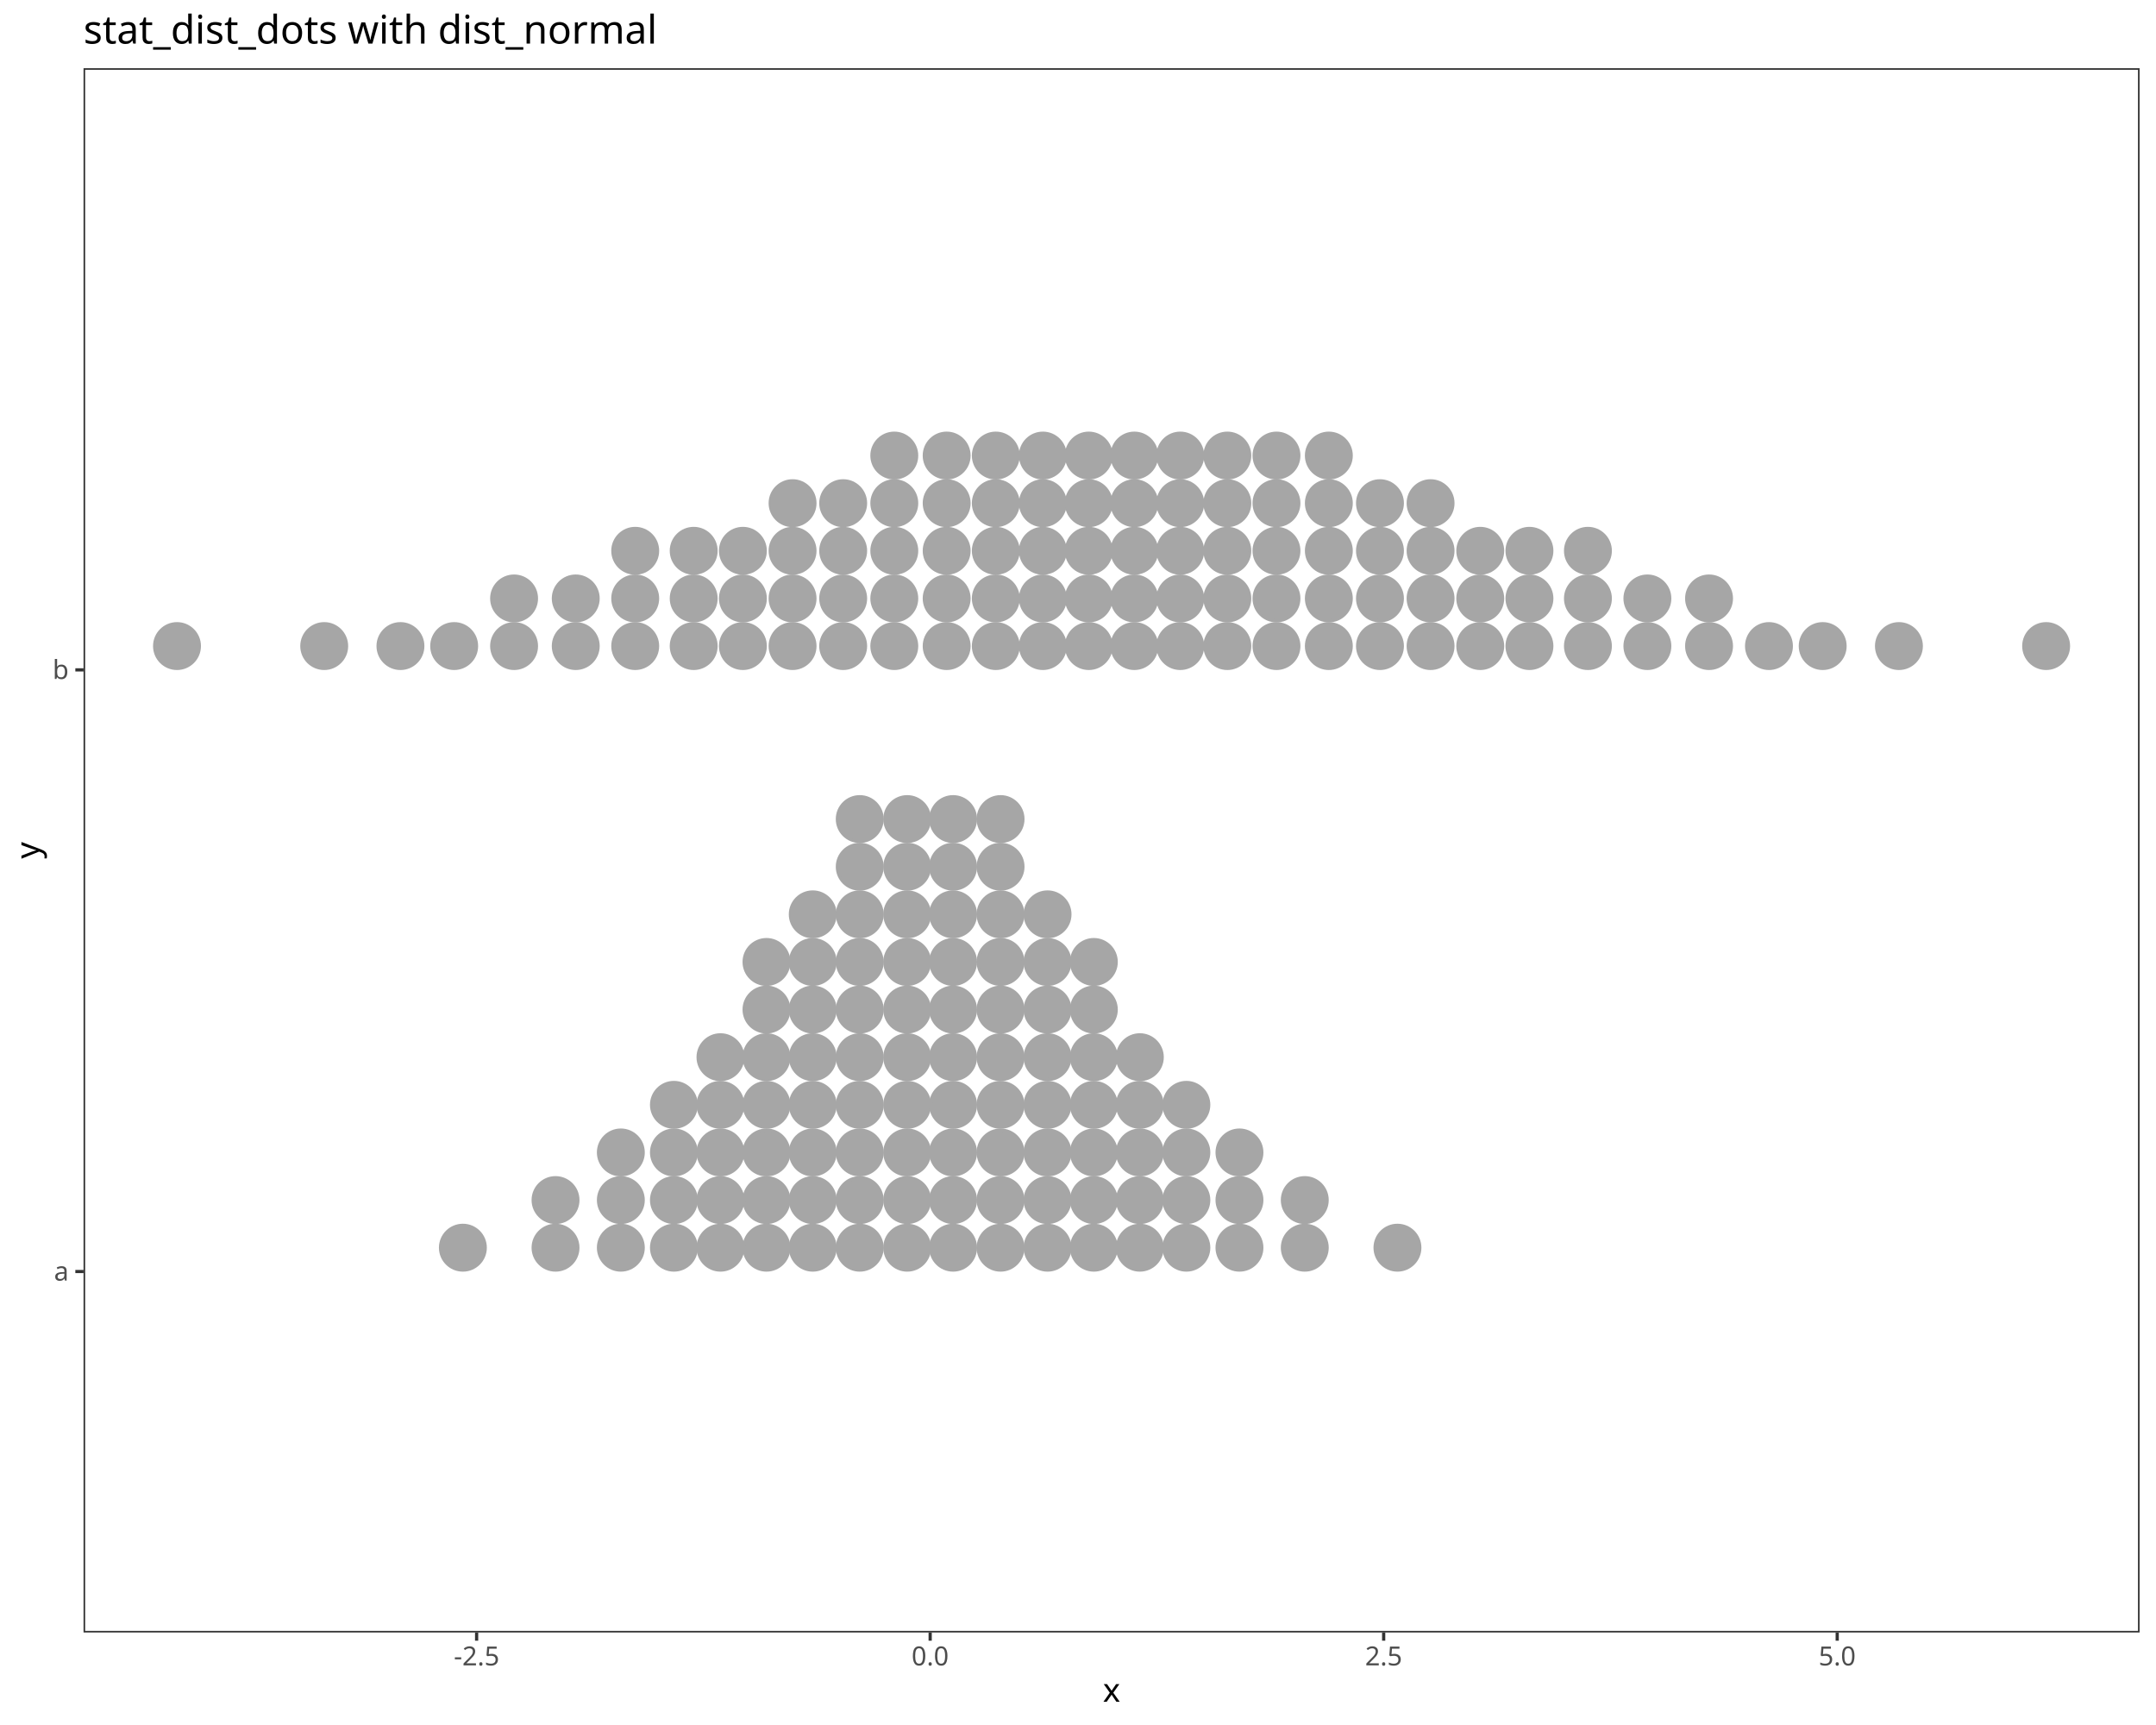
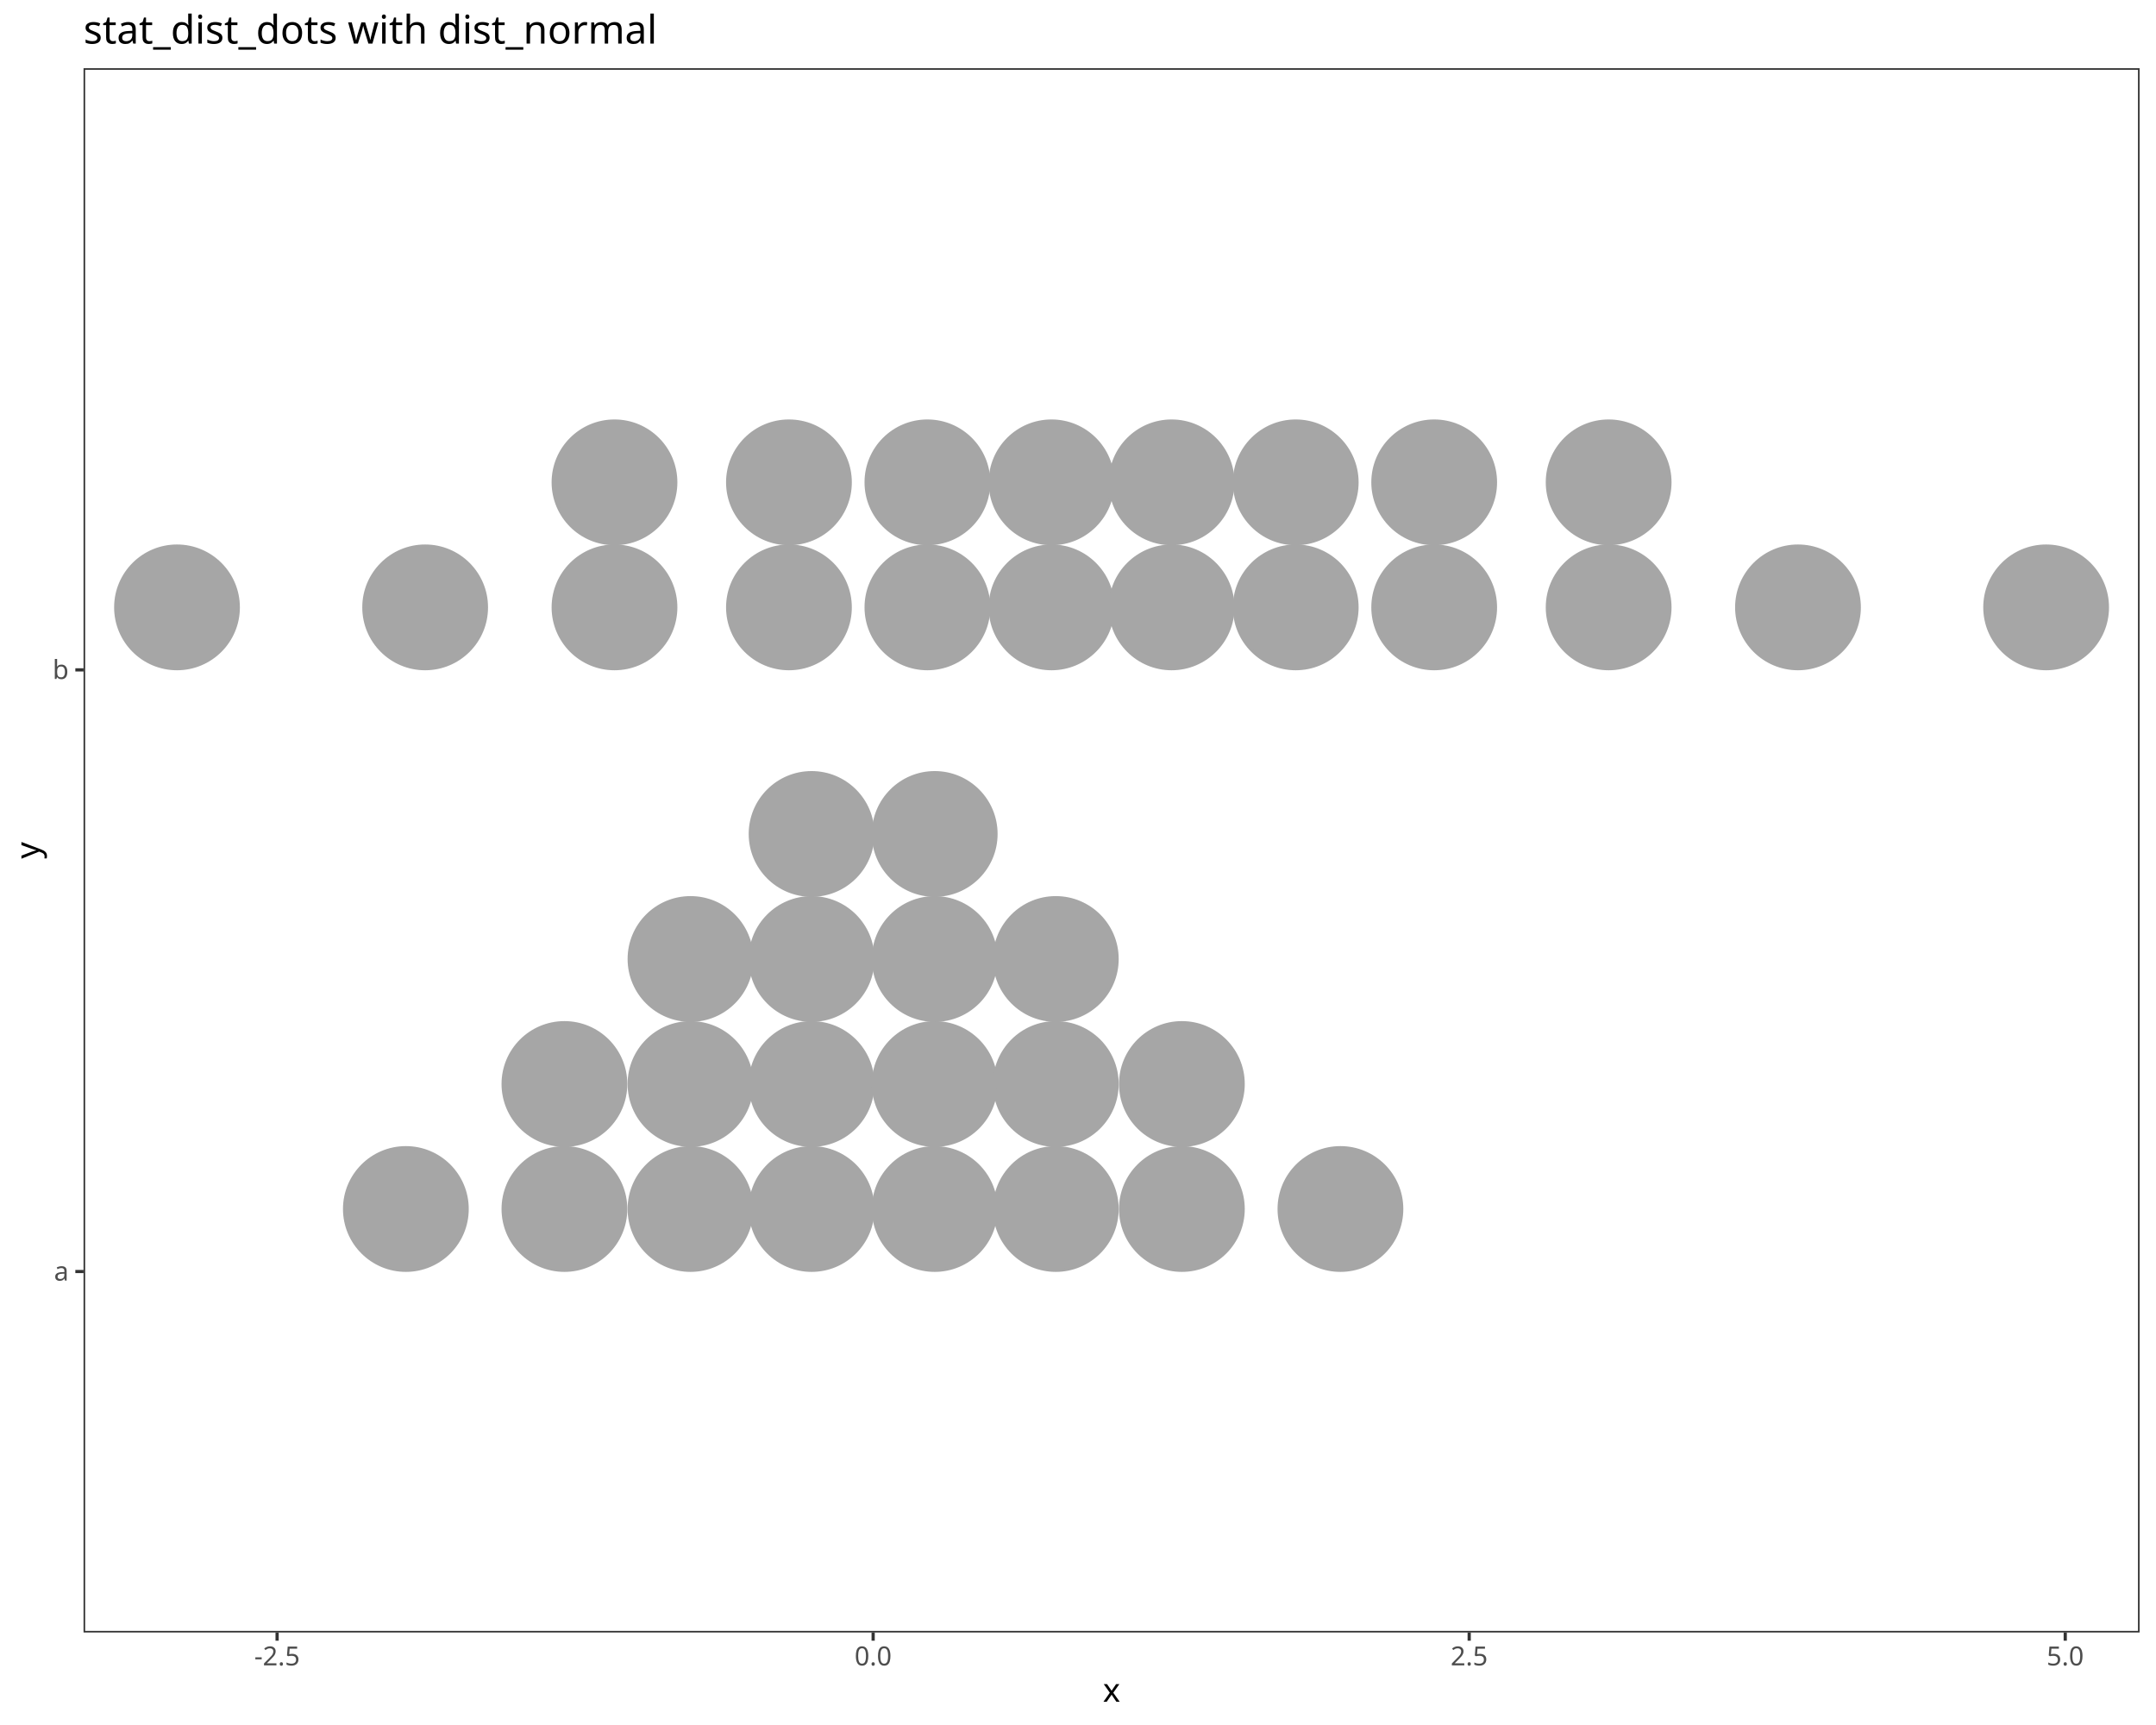
<svg xmlns="http://www.w3.org/2000/svg" class="svglite" data-engine-version="2.0" width="720.00pt" height="576.00pt" viewBox="0 0 720.00 576.00">
  <defs>
    <style type="text/css">
    .svglite line, .svglite polyline, .svglite polygon, .svglite path, .svglite rect, .svglite circle {
      fill: none;
      stroke: #000000;
      stroke-linecap: round;
      stroke-linejoin: round;
      stroke-miterlimit: 10.00;
    }
  </style>
  </defs>
  <rect width="100%" height="100%" style="stroke: none; fill: #FFFFFF;" />
  <defs>
    <clipPath id="cpMC4wMHw3MjAuMDB8MC4wMHw1NzYuMDA=">
      <rect x="0.00" y="0.00" width="720.00" height="576.00" />
    </clipPath>
  </defs>
  <g clip-path="url(#cpMC4wMHw3MjAuMDB8MC4wMHw1NzYuMDA=)">
    <rect x="0.00" y="0.00" width="720.00" height="576.00" style="stroke-width: 1.07; stroke: #FFFFFF; fill: #FFFFFF;" />
  </g>
  <defs>
    <clipPath id="cpMjcuOTB8NzE0LjUyfDIyLjc4fDU0NS4xMQ==">
      <rect x="27.90" y="22.78" width="686.62" height="522.33" />
    </clipPath>
  </defs>
  <g clip-path="url(#cpMjcuOTB8NzE0LjUyfDIyLjc4fDU0NS4xMQ==)">
    <rect x="27.90" y="22.78" width="686.62" height="522.33" style="stroke-width: 1.07; stroke: none; fill: #FFFFFF;" />
-     <circle cx="154.58" cy="416.62" r="7.47" style="stroke-width: 1.06; stroke: #A6A6A6; fill: #A6A6A6;" />
-     <circle cx="185.52" cy="416.62" r="7.47" style="stroke-width: 1.06; stroke: #A6A6A6; fill: #A6A6A6;" />
-     <circle cx="185.52" cy="400.72" r="7.47" style="stroke-width: 1.06; stroke: #A6A6A6; fill: #A6A6A6;" />
-     <circle cx="207.33" cy="416.62" r="7.47" style="stroke-width: 1.06; stroke: #A6A6A6; fill: #A6A6A6;" />
-     <circle cx="207.33" cy="400.72" r="7.47" style="stroke-width: 1.06; stroke: #A6A6A6; fill: #A6A6A6;" />
-     <circle cx="207.33" cy="384.82" r="7.47" style="stroke-width: 1.06; stroke: #A6A6A6; fill: #A6A6A6;" />
-     <circle cx="225.06" cy="416.62" r="7.47" style="stroke-width: 1.06; stroke: #A6A6A6; fill: #A6A6A6;" />
-     <circle cx="225.06" cy="400.72" r="7.47" style="stroke-width: 1.06; stroke: #A6A6A6; fill: #A6A6A6;" />
-     <circle cx="225.06" cy="384.82" r="7.47" style="stroke-width: 1.06; stroke: #A6A6A6; fill: #A6A6A6;" />
-     <circle cx="225.06" cy="368.92" r="7.47" style="stroke-width: 1.06; stroke: #A6A6A6; fill: #A6A6A6;" />
-     <circle cx="240.60" cy="416.62" r="7.47" style="stroke-width: 1.06; stroke: #A6A6A6; fill: #A6A6A6;" />
-     <circle cx="240.60" cy="400.72" r="7.47" style="stroke-width: 1.06; stroke: #A6A6A6; fill: #A6A6A6;" />
-     <circle cx="240.60" cy="384.82" r="7.47" style="stroke-width: 1.06; stroke: #A6A6A6; fill: #A6A6A6;" />
-     <circle cx="240.60" cy="368.92" r="7.47" style="stroke-width: 1.06; stroke: #A6A6A6; fill: #A6A6A6;" />
-     <circle cx="240.60" cy="353.01" r="7.47" style="stroke-width: 1.06; stroke: #A6A6A6; fill: #A6A6A6;" />
-     <circle cx="255.97" cy="416.62" r="7.47" style="stroke-width: 1.06; stroke: #A6A6A6; fill: #A6A6A6;" />
-     <circle cx="255.97" cy="400.72" r="7.47" style="stroke-width: 1.06; stroke: #A6A6A6; fill: #A6A6A6;" />
-     <circle cx="255.97" cy="384.82" r="7.47" style="stroke-width: 1.06; stroke: #A6A6A6; fill: #A6A6A6;" />
-     <circle cx="255.97" cy="368.92" r="7.47" style="stroke-width: 1.06; stroke: #A6A6A6; fill: #A6A6A6;" />
-     <circle cx="255.97" cy="353.01" r="7.47" style="stroke-width: 1.06; stroke: #A6A6A6; fill: #A6A6A6;" />
-     <circle cx="255.97" cy="337.11" r="7.47" style="stroke-width: 1.06; stroke: #A6A6A6; fill: #A6A6A6;" />
-     <circle cx="255.97" cy="321.21" r="7.47" style="stroke-width: 1.06; stroke: #A6A6A6; fill: #A6A6A6;" />
-     <circle cx="271.42" cy="416.62" r="7.47" style="stroke-width: 1.06; stroke: #A6A6A6; fill: #A6A6A6;" />
-     <circle cx="271.42" cy="400.72" r="7.47" style="stroke-width: 1.06; stroke: #A6A6A6; fill: #A6A6A6;" />
-     <circle cx="271.42" cy="384.82" r="7.47" style="stroke-width: 1.06; stroke: #A6A6A6; fill: #A6A6A6;" />
-     <circle cx="271.42" cy="368.92" r="7.47" style="stroke-width: 1.06; stroke: #A6A6A6; fill: #A6A6A6;" />
-     <circle cx="271.42" cy="353.01" r="7.47" style="stroke-width: 1.06; stroke: #A6A6A6; fill: #A6A6A6;" />
-     <circle cx="271.42" cy="337.11" r="7.47" style="stroke-width: 1.06; stroke: #A6A6A6; fill: #A6A6A6;" />
-     <circle cx="271.42" cy="321.21" r="7.47" style="stroke-width: 1.06; stroke: #A6A6A6; fill: #A6A6A6;" />
-     <circle cx="271.42" cy="305.31" r="7.47" style="stroke-width: 1.06; stroke: #A6A6A6; fill: #A6A6A6;" />
-     <circle cx="287.11" cy="416.62" r="7.47" style="stroke-width: 1.06; stroke: #A6A6A6; fill: #A6A6A6;" />
-     <circle cx="287.11" cy="400.72" r="7.47" style="stroke-width: 1.06; stroke: #A6A6A6; fill: #A6A6A6;" />
-     <circle cx="287.11" cy="384.82" r="7.47" style="stroke-width: 1.06; stroke: #A6A6A6; fill: #A6A6A6;" />
-     <circle cx="287.11" cy="368.92" r="7.47" style="stroke-width: 1.06; stroke: #A6A6A6; fill: #A6A6A6;" />
-     <circle cx="287.11" cy="353.01" r="7.47" style="stroke-width: 1.06; stroke: #A6A6A6; fill: #A6A6A6;" />
-     <circle cx="287.11" cy="337.11" r="7.47" style="stroke-width: 1.06; stroke: #A6A6A6; fill: #A6A6A6;" />
-     <circle cx="287.11" cy="321.21" r="7.47" style="stroke-width: 1.06; stroke: #A6A6A6; fill: #A6A6A6;" />
-     <circle cx="287.11" cy="305.31" r="7.47" style="stroke-width: 1.06; stroke: #A6A6A6; fill: #A6A6A6;" />
-     <circle cx="287.11" cy="289.41" r="7.47" style="stroke-width: 1.06; stroke: #A6A6A6; fill: #A6A6A6;" />
-     <circle cx="287.11" cy="273.50" r="7.47" style="stroke-width: 1.06; stroke: #A6A6A6; fill: #A6A6A6;" />
-     <circle cx="302.96" cy="416.62" r="7.47" style="stroke-width: 1.06; stroke: #A6A6A6; fill: #A6A6A6;" />
-     <circle cx="302.96" cy="400.72" r="7.47" style="stroke-width: 1.06; stroke: #A6A6A6; fill: #A6A6A6;" />
-     <circle cx="302.96" cy="384.82" r="7.47" style="stroke-width: 1.06; stroke: #A6A6A6; fill: #A6A6A6;" />
-     <circle cx="302.96" cy="368.92" r="7.47" style="stroke-width: 1.06; stroke: #A6A6A6; fill: #A6A6A6;" />
-     <circle cx="302.96" cy="353.01" r="7.47" style="stroke-width: 1.06; stroke: #A6A6A6; fill: #A6A6A6;" />
-     <circle cx="302.96" cy="337.11" r="7.47" style="stroke-width: 1.06; stroke: #A6A6A6; fill: #A6A6A6;" />
-     <circle cx="302.96" cy="321.21" r="7.47" style="stroke-width: 1.06; stroke: #A6A6A6; fill: #A6A6A6;" />
-     <circle cx="302.96" cy="305.31" r="7.47" style="stroke-width: 1.06; stroke: #A6A6A6; fill: #A6A6A6;" />
-     <circle cx="302.96" cy="289.41" r="7.47" style="stroke-width: 1.06; stroke: #A6A6A6; fill: #A6A6A6;" />
-     <circle cx="302.96" cy="273.50" r="7.47" style="stroke-width: 1.06; stroke: #A6A6A6; fill: #A6A6A6;" />
-     <circle cx="318.29" cy="416.62" r="7.47" style="stroke-width: 1.06; stroke: #A6A6A6; fill: #A6A6A6;" />
-     <circle cx="318.29" cy="400.72" r="7.47" style="stroke-width: 1.06; stroke: #A6A6A6; fill: #A6A6A6;" />
-     <circle cx="318.29" cy="384.82" r="7.47" style="stroke-width: 1.06; stroke: #A6A6A6; fill: #A6A6A6;" />
-     <circle cx="318.29" cy="368.92" r="7.47" style="stroke-width: 1.06; stroke: #A6A6A6; fill: #A6A6A6;" />
-     <circle cx="318.29" cy="353.01" r="7.47" style="stroke-width: 1.06; stroke: #A6A6A6; fill: #A6A6A6;" />
-     <circle cx="318.29" cy="337.11" r="7.47" style="stroke-width: 1.06; stroke: #A6A6A6; fill: #A6A6A6;" />
-     <circle cx="318.29" cy="321.21" r="7.47" style="stroke-width: 1.06; stroke: #A6A6A6; fill: #A6A6A6;" />
-     <circle cx="318.29" cy="305.31" r="7.47" style="stroke-width: 1.06; stroke: #A6A6A6; fill: #A6A6A6;" />
-     <circle cx="318.29" cy="289.41" r="7.47" style="stroke-width: 1.06; stroke: #A6A6A6; fill: #A6A6A6;" />
-     <circle cx="318.29" cy="273.50" r="7.47" style="stroke-width: 1.06; stroke: #A6A6A6; fill: #A6A6A6;" />
-     <circle cx="334.14" cy="416.62" r="7.47" style="stroke-width: 1.06; stroke: #A6A6A6; fill: #A6A6A6;" />
-     <circle cx="334.14" cy="400.72" r="7.47" style="stroke-width: 1.06; stroke: #A6A6A6; fill: #A6A6A6;" />
-     <circle cx="334.14" cy="384.82" r="7.47" style="stroke-width: 1.06; stroke: #A6A6A6; fill: #A6A6A6;" />
-     <circle cx="334.14" cy="368.92" r="7.47" style="stroke-width: 1.06; stroke: #A6A6A6; fill: #A6A6A6;" />
-     <circle cx="334.14" cy="353.01" r="7.47" style="stroke-width: 1.06; stroke: #A6A6A6; fill: #A6A6A6;" />
-     <circle cx="334.14" cy="337.11" r="7.47" style="stroke-width: 1.06; stroke: #A6A6A6; fill: #A6A6A6;" />
-     <circle cx="334.14" cy="321.21" r="7.47" style="stroke-width: 1.06; stroke: #A6A6A6; fill: #A6A6A6;" />
-     <circle cx="334.14" cy="305.31" r="7.47" style="stroke-width: 1.06; stroke: #A6A6A6; fill: #A6A6A6;" />
-     <circle cx="334.14" cy="289.41" r="7.47" style="stroke-width: 1.06; stroke: #A6A6A6; fill: #A6A6A6;" />
-     <circle cx="334.14" cy="273.50" r="7.47" style="stroke-width: 1.06; stroke: #A6A6A6; fill: #A6A6A6;" />
-     <circle cx="349.83" cy="416.62" r="7.47" style="stroke-width: 1.06; stroke: #A6A6A6; fill: #A6A6A6;" />
-     <circle cx="349.83" cy="400.72" r="7.47" style="stroke-width: 1.06; stroke: #A6A6A6; fill: #A6A6A6;" />
-     <circle cx="349.83" cy="384.82" r="7.47" style="stroke-width: 1.06; stroke: #A6A6A6; fill: #A6A6A6;" />
-     <circle cx="349.83" cy="368.92" r="7.47" style="stroke-width: 1.06; stroke: #A6A6A6; fill: #A6A6A6;" />
-     <circle cx="349.83" cy="353.01" r="7.47" style="stroke-width: 1.06; stroke: #A6A6A6; fill: #A6A6A6;" />
-     <circle cx="349.83" cy="337.11" r="7.47" style="stroke-width: 1.06; stroke: #A6A6A6; fill: #A6A6A6;" />
-     <circle cx="349.83" cy="321.21" r="7.47" style="stroke-width: 1.06; stroke: #A6A6A6; fill: #A6A6A6;" />
-     <circle cx="349.83" cy="305.31" r="7.47" style="stroke-width: 1.06; stroke: #A6A6A6; fill: #A6A6A6;" />
-     <circle cx="365.29" cy="416.62" r="7.47" style="stroke-width: 1.06; stroke: #A6A6A6; fill: #A6A6A6;" />
-     <circle cx="365.29" cy="400.72" r="7.47" style="stroke-width: 1.06; stroke: #A6A6A6; fill: #A6A6A6;" />
-     <circle cx="365.29" cy="384.82" r="7.47" style="stroke-width: 1.06; stroke: #A6A6A6; fill: #A6A6A6;" />
-     <circle cx="365.29" cy="368.92" r="7.47" style="stroke-width: 1.06; stroke: #A6A6A6; fill: #A6A6A6;" />
-     <circle cx="365.29" cy="353.01" r="7.47" style="stroke-width: 1.06; stroke: #A6A6A6; fill: #A6A6A6;" />
-     <circle cx="365.29" cy="337.11" r="7.47" style="stroke-width: 1.06; stroke: #A6A6A6; fill: #A6A6A6;" />
-     <circle cx="365.29" cy="321.21" r="7.47" style="stroke-width: 1.06; stroke: #A6A6A6; fill: #A6A6A6;" />
-     <circle cx="380.65" cy="416.62" r="7.47" style="stroke-width: 1.06; stroke: #A6A6A6; fill: #A6A6A6;" />
-     <circle cx="380.65" cy="400.72" r="7.47" style="stroke-width: 1.06; stroke: #A6A6A6; fill: #A6A6A6;" />
-     <circle cx="380.65" cy="384.82" r="7.47" style="stroke-width: 1.06; stroke: #A6A6A6; fill: #A6A6A6;" />
-     <circle cx="380.65" cy="368.92" r="7.47" style="stroke-width: 1.06; stroke: #A6A6A6; fill: #A6A6A6;" />
-     <circle cx="380.65" cy="353.01" r="7.47" style="stroke-width: 1.06; stroke: #A6A6A6; fill: #A6A6A6;" />
-     <circle cx="396.19" cy="416.62" r="7.47" style="stroke-width: 1.06; stroke: #A6A6A6; fill: #A6A6A6;" />
-     <circle cx="396.19" cy="400.72" r="7.47" style="stroke-width: 1.06; stroke: #A6A6A6; fill: #A6A6A6;" />
-     <circle cx="396.19" cy="384.82" r="7.47" style="stroke-width: 1.06; stroke: #A6A6A6; fill: #A6A6A6;" />
-     <circle cx="396.19" cy="368.92" r="7.47" style="stroke-width: 1.06; stroke: #A6A6A6; fill: #A6A6A6;" />
-     <circle cx="413.92" cy="416.62" r="7.47" style="stroke-width: 1.06; stroke: #A6A6A6; fill: #A6A6A6;" />
-     <circle cx="413.92" cy="400.72" r="7.47" style="stroke-width: 1.06; stroke: #A6A6A6; fill: #A6A6A6;" />
-     <circle cx="413.92" cy="384.82" r="7.47" style="stroke-width: 1.06; stroke: #A6A6A6; fill: #A6A6A6;" />
-     <circle cx="435.73" cy="416.62" r="7.47" style="stroke-width: 1.06; stroke: #A6A6A6; fill: #A6A6A6;" />
-     <circle cx="435.73" cy="400.72" r="7.47" style="stroke-width: 1.06; stroke: #A6A6A6; fill: #A6A6A6;" />
-     <circle cx="466.68" cy="416.62" r="7.47" style="stroke-width: 1.06; stroke: #A6A6A6; fill: #A6A6A6;" />
-     <circle cx="59.11" cy="215.73" r="7.47" style="stroke-width: 1.06; stroke: #A6A6A6; fill: #A6A6A6;" />
-     <circle cx="108.27" cy="215.73" r="7.47" style="stroke-width: 1.06; stroke: #A6A6A6; fill: #A6A6A6;" />
-     <circle cx="133.73" cy="215.73" r="7.47" style="stroke-width: 1.06; stroke: #A6A6A6; fill: #A6A6A6;" />
-     <circle cx="151.67" cy="215.73" r="7.47" style="stroke-width: 1.06; stroke: #A6A6A6; fill: #A6A6A6;" />
-     <circle cx="171.68" cy="215.73" r="7.47" style="stroke-width: 1.06; stroke: #A6A6A6; fill: #A6A6A6;" />
-     <circle cx="171.68" cy="199.83" r="7.47" style="stroke-width: 1.06; stroke: #A6A6A6; fill: #A6A6A6;" />
-     <circle cx="192.27" cy="215.73" r="7.47" style="stroke-width: 1.06; stroke: #A6A6A6; fill: #A6A6A6;" />
-     <circle cx="192.27" cy="199.83" r="7.47" style="stroke-width: 1.06; stroke: #A6A6A6; fill: #A6A6A6;" />
-     <circle cx="212.13" cy="215.73" r="7.47" style="stroke-width: 1.06; stroke: #A6A6A6; fill: #A6A6A6;" />
-     <circle cx="212.13" cy="199.83" r="7.47" style="stroke-width: 1.06; stroke: #A6A6A6; fill: #A6A6A6;" />
-     <circle cx="212.13" cy="183.92" r="7.47" style="stroke-width: 1.06; stroke: #A6A6A6; fill: #A6A6A6;" />
-     <circle cx="231.66" cy="215.73" r="7.47" style="stroke-width: 1.06; stroke: #A6A6A6; fill: #A6A6A6;" />
-     <circle cx="231.66" cy="199.83" r="7.47" style="stroke-width: 1.06; stroke: #A6A6A6; fill: #A6A6A6;" />
-     <circle cx="231.66" cy="183.92" r="7.47" style="stroke-width: 1.06; stroke: #A6A6A6; fill: #A6A6A6;" />
-     <circle cx="248.09" cy="215.73" r="7.47" style="stroke-width: 1.06; stroke: #A6A6A6; fill: #A6A6A6;" />
-     <circle cx="248.09" cy="199.83" r="7.47" style="stroke-width: 1.06; stroke: #A6A6A6; fill: #A6A6A6;" />
-     <circle cx="248.09" cy="183.92" r="7.47" style="stroke-width: 1.06; stroke: #A6A6A6; fill: #A6A6A6;" />
-     <circle cx="264.68" cy="215.73" r="7.47" style="stroke-width: 1.06; stroke: #A6A6A6; fill: #A6A6A6;" />
-     <circle cx="264.68" cy="199.83" r="7.47" style="stroke-width: 1.06; stroke: #A6A6A6; fill: #A6A6A6;" />
-     <circle cx="264.68" cy="183.92" r="7.47" style="stroke-width: 1.06; stroke: #A6A6A6; fill: #A6A6A6;" />
-     <circle cx="264.68" cy="168.02" r="7.47" style="stroke-width: 1.06; stroke: #A6A6A6; fill: #A6A6A6;" />
-     <circle cx="281.58" cy="215.73" r="7.47" style="stroke-width: 1.06; stroke: #A6A6A6; fill: #A6A6A6;" />
-     <circle cx="281.58" cy="199.83" r="7.47" style="stroke-width: 1.06; stroke: #A6A6A6; fill: #A6A6A6;" />
-     <circle cx="281.58" cy="183.92" r="7.47" style="stroke-width: 1.06; stroke: #A6A6A6; fill: #A6A6A6;" />
-     <circle cx="281.58" cy="168.02" r="7.47" style="stroke-width: 1.06; stroke: #A6A6A6; fill: #A6A6A6;" />
-     <circle cx="298.65" cy="215.73" r="7.47" style="stroke-width: 1.06; stroke: #A6A6A6; fill: #A6A6A6;" />
-     <circle cx="298.65" cy="199.83" r="7.47" style="stroke-width: 1.06; stroke: #A6A6A6; fill: #A6A6A6;" />
-     <circle cx="298.65" cy="183.92" r="7.47" style="stroke-width: 1.06; stroke: #A6A6A6; fill: #A6A6A6;" />
-     <circle cx="298.65" cy="168.02" r="7.47" style="stroke-width: 1.06; stroke: #A6A6A6; fill: #A6A6A6;" />
-     <circle cx="298.65" cy="152.12" r="7.47" style="stroke-width: 1.06; stroke: #A6A6A6; fill: #A6A6A6;" />
-     <circle cx="316.14" cy="215.73" r="7.47" style="stroke-width: 1.06; stroke: #A6A6A6; fill: #A6A6A6;" />
-     <circle cx="316.14" cy="199.83" r="7.47" style="stroke-width: 1.06; stroke: #A6A6A6; fill: #A6A6A6;" />
-     <circle cx="316.14" cy="183.92" r="7.47" style="stroke-width: 1.06; stroke: #A6A6A6; fill: #A6A6A6;" />
-     <circle cx="316.14" cy="168.02" r="7.47" style="stroke-width: 1.06; stroke: #A6A6A6; fill: #A6A6A6;" />
-     <circle cx="316.14" cy="152.12" r="7.47" style="stroke-width: 1.06; stroke: #A6A6A6; fill: #A6A6A6;" />
-     <circle cx="332.55" cy="215.73" r="7.47" style="stroke-width: 1.06; stroke: #A6A6A6; fill: #A6A6A6;" />
-     <circle cx="332.55" cy="199.83" r="7.47" style="stroke-width: 1.06; stroke: #A6A6A6; fill: #A6A6A6;" />
-     <circle cx="332.55" cy="183.92" r="7.47" style="stroke-width: 1.06; stroke: #A6A6A6; fill: #A6A6A6;" />
-     <circle cx="332.55" cy="168.02" r="7.47" style="stroke-width: 1.06; stroke: #A6A6A6; fill: #A6A6A6;" />
-     <circle cx="332.55" cy="152.12" r="7.47" style="stroke-width: 1.06; stroke: #A6A6A6; fill: #A6A6A6;" />
-     <circle cx="348.27" cy="215.73" r="7.47" style="stroke-width: 1.06; stroke: #A6A6A6; fill: #A6A6A6;" />
-     <circle cx="348.27" cy="199.83" r="7.47" style="stroke-width: 1.06; stroke: #A6A6A6; fill: #A6A6A6;" />
-     <circle cx="348.27" cy="183.92" r="7.47" style="stroke-width: 1.06; stroke: #A6A6A6; fill: #A6A6A6;" />
-     <circle cx="348.27" cy="168.02" r="7.47" style="stroke-width: 1.06; stroke: #A6A6A6; fill: #A6A6A6;" />
-     <circle cx="348.27" cy="152.12" r="7.47" style="stroke-width: 1.06; stroke: #A6A6A6; fill: #A6A6A6;" />
-     <circle cx="363.60" cy="215.73" r="7.47" style="stroke-width: 1.06; stroke: #A6A6A6; fill: #A6A6A6;" />
-     <circle cx="363.60" cy="199.83" r="7.47" style="stroke-width: 1.06; stroke: #A6A6A6; fill: #A6A6A6;" />
-     <circle cx="363.60" cy="183.92" r="7.47" style="stroke-width: 1.06; stroke: #A6A6A6; fill: #A6A6A6;" />
-     <circle cx="363.60" cy="168.02" r="7.47" style="stroke-width: 1.06; stroke: #A6A6A6; fill: #A6A6A6;" />
-     <circle cx="363.60" cy="152.12" r="7.47" style="stroke-width: 1.06; stroke: #A6A6A6; fill: #A6A6A6;" />
-     <circle cx="378.82" cy="215.73" r="7.47" style="stroke-width: 1.06; stroke: #A6A6A6; fill: #A6A6A6;" />
-     <circle cx="378.82" cy="199.83" r="7.47" style="stroke-width: 1.06; stroke: #A6A6A6; fill: #A6A6A6;" />
-     <circle cx="378.82" cy="183.92" r="7.47" style="stroke-width: 1.06; stroke: #A6A6A6; fill: #A6A6A6;" />
-     <circle cx="378.82" cy="168.02" r="7.47" style="stroke-width: 1.06; stroke: #A6A6A6; fill: #A6A6A6;" />
-     <circle cx="378.82" cy="152.12" r="7.47" style="stroke-width: 1.06; stroke: #A6A6A6; fill: #A6A6A6;" />
-     <circle cx="394.15" cy="215.73" r="7.47" style="stroke-width: 1.06; stroke: #A6A6A6; fill: #A6A6A6;" />
-     <circle cx="394.15" cy="199.83" r="7.47" style="stroke-width: 1.06; stroke: #A6A6A6; fill: #A6A6A6;" />
-     <circle cx="394.15" cy="183.92" r="7.47" style="stroke-width: 1.06; stroke: #A6A6A6; fill: #A6A6A6;" />
-     <circle cx="394.15" cy="168.02" r="7.47" style="stroke-width: 1.06; stroke: #A6A6A6; fill: #A6A6A6;" />
-     <circle cx="394.15" cy="152.12" r="7.47" style="stroke-width: 1.06; stroke: #A6A6A6; fill: #A6A6A6;" />
-     <circle cx="409.87" cy="215.73" r="7.47" style="stroke-width: 1.06; stroke: #A6A6A6; fill: #A6A6A6;" />
-     <circle cx="409.87" cy="199.83" r="7.47" style="stroke-width: 1.06; stroke: #A6A6A6; fill: #A6A6A6;" />
-     <circle cx="409.87" cy="183.92" r="7.47" style="stroke-width: 1.06; stroke: #A6A6A6; fill: #A6A6A6;" />
-     <circle cx="409.87" cy="168.02" r="7.47" style="stroke-width: 1.06; stroke: #A6A6A6; fill: #A6A6A6;" />
-     <circle cx="409.87" cy="152.12" r="7.47" style="stroke-width: 1.06; stroke: #A6A6A6; fill: #A6A6A6;" />
-     <circle cx="426.28" cy="215.73" r="7.47" style="stroke-width: 1.06; stroke: #A6A6A6; fill: #A6A6A6;" />
-     <circle cx="426.28" cy="199.83" r="7.47" style="stroke-width: 1.06; stroke: #A6A6A6; fill: #A6A6A6;" />
-     <circle cx="426.28" cy="183.92" r="7.47" style="stroke-width: 1.06; stroke: #A6A6A6; fill: #A6A6A6;" />
-     <circle cx="426.28" cy="168.02" r="7.47" style="stroke-width: 1.06; stroke: #A6A6A6; fill: #A6A6A6;" />
-     <circle cx="426.28" cy="152.12" r="7.47" style="stroke-width: 1.06; stroke: #A6A6A6; fill: #A6A6A6;" />
-     <circle cx="443.77" cy="215.73" r="7.47" style="stroke-width: 1.06; stroke: #A6A6A6; fill: #A6A6A6;" />
-     <circle cx="443.77" cy="199.83" r="7.47" style="stroke-width: 1.06; stroke: #A6A6A6; fill: #A6A6A6;" />
-     <circle cx="443.77" cy="183.92" r="7.47" style="stroke-width: 1.06; stroke: #A6A6A6; fill: #A6A6A6;" />
-     <circle cx="443.77" cy="168.02" r="7.47" style="stroke-width: 1.06; stroke: #A6A6A6; fill: #A6A6A6;" />
-     <circle cx="443.77" cy="152.12" r="7.47" style="stroke-width: 1.06; stroke: #A6A6A6; fill: #A6A6A6;" />
-     <circle cx="460.84" cy="215.73" r="7.47" style="stroke-width: 1.06; stroke: #A6A6A6; fill: #A6A6A6;" />
-     <circle cx="460.84" cy="199.83" r="7.47" style="stroke-width: 1.06; stroke: #A6A6A6; fill: #A6A6A6;" />
-     <circle cx="460.84" cy="183.92" r="7.47" style="stroke-width: 1.06; stroke: #A6A6A6; fill: #A6A6A6;" />
-     <circle cx="460.84" cy="168.02" r="7.47" style="stroke-width: 1.06; stroke: #A6A6A6; fill: #A6A6A6;" />
-     <circle cx="477.74" cy="215.73" r="7.47" style="stroke-width: 1.06; stroke: #A6A6A6; fill: #A6A6A6;" />
-     <circle cx="477.74" cy="199.83" r="7.47" style="stroke-width: 1.06; stroke: #A6A6A6; fill: #A6A6A6;" />
-     <circle cx="477.74" cy="183.92" r="7.47" style="stroke-width: 1.06; stroke: #A6A6A6; fill: #A6A6A6;" />
-     <circle cx="477.74" cy="168.02" r="7.47" style="stroke-width: 1.06; stroke: #A6A6A6; fill: #A6A6A6;" />
-     <circle cx="494.33" cy="215.73" r="7.47" style="stroke-width: 1.06; stroke: #A6A6A6; fill: #A6A6A6;" />
-     <circle cx="494.33" cy="199.83" r="7.47" style="stroke-width: 1.06; stroke: #A6A6A6; fill: #A6A6A6;" />
-     <circle cx="494.33" cy="183.92" r="7.47" style="stroke-width: 1.06; stroke: #A6A6A6; fill: #A6A6A6;" />
-     <circle cx="510.76" cy="215.73" r="7.47" style="stroke-width: 1.06; stroke: #A6A6A6; fill: #A6A6A6;" />
-     <circle cx="510.76" cy="199.83" r="7.47" style="stroke-width: 1.06; stroke: #A6A6A6; fill: #A6A6A6;" />
-     <circle cx="510.76" cy="183.92" r="7.47" style="stroke-width: 1.06; stroke: #A6A6A6; fill: #A6A6A6;" />
-     <circle cx="530.29" cy="215.73" r="7.47" style="stroke-width: 1.06; stroke: #A6A6A6; fill: #A6A6A6;" />
-     <circle cx="530.29" cy="199.83" r="7.47" style="stroke-width: 1.06; stroke: #A6A6A6; fill: #A6A6A6;" />
-     <circle cx="530.29" cy="183.92" r="7.47" style="stroke-width: 1.06; stroke: #A6A6A6; fill: #A6A6A6;" />
-     <circle cx="550.15" cy="215.73" r="7.47" style="stroke-width: 1.06; stroke: #A6A6A6; fill: #A6A6A6;" />
-     <circle cx="550.15" cy="199.83" r="7.47" style="stroke-width: 1.06; stroke: #A6A6A6; fill: #A6A6A6;" />
-     <circle cx="570.74" cy="215.73" r="7.47" style="stroke-width: 1.06; stroke: #A6A6A6; fill: #A6A6A6;" />
-     <circle cx="570.74" cy="199.83" r="7.47" style="stroke-width: 1.06; stroke: #A6A6A6; fill: #A6A6A6;" />
-     <circle cx="590.75" cy="215.73" r="7.47" style="stroke-width: 1.06; stroke: #A6A6A6; fill: #A6A6A6;" />
-     <circle cx="608.69" cy="215.73" r="7.47" style="stroke-width: 1.06; stroke: #A6A6A6; fill: #A6A6A6;" />
-     <circle cx="634.15" cy="215.73" r="7.47" style="stroke-width: 1.06; stroke: #A6A6A6; fill: #A6A6A6;" />
-     <circle cx="683.31" cy="215.73" r="7.47" style="stroke-width: 1.06; stroke: #A6A6A6; fill: #A6A6A6;" />
+     <circle cx="135.54" cy="403.70" r="20.47" style="stroke-width: 1.06; stroke: #A6A6A6; fill: #A6A6A6;" />
+     <circle cx="188.49" cy="403.70" r="20.47" style="stroke-width: 1.06; stroke: #A6A6A6; fill: #A6A6A6;" />
+     <circle cx="188.49" cy="361.96" r="20.47" style="stroke-width: 1.06; stroke: #A6A6A6; fill: #A6A6A6;" />
+     <circle cx="230.59" cy="403.70" r="20.47" style="stroke-width: 1.06; stroke: #A6A6A6; fill: #A6A6A6;" />
+     <circle cx="230.59" cy="361.96" r="20.47" style="stroke-width: 1.06; stroke: #A6A6A6; fill: #A6A6A6;" />
+     <circle cx="230.59" cy="320.22" r="20.47" style="stroke-width: 1.06; stroke: #A6A6A6; fill: #A6A6A6;" />
+     <circle cx="271.03" cy="403.70" r="20.47" style="stroke-width: 1.06; stroke: #A6A6A6; fill: #A6A6A6;" />
+     <circle cx="271.03" cy="361.96" r="20.47" style="stroke-width: 1.06; stroke: #A6A6A6; fill: #A6A6A6;" />
+     <circle cx="271.03" cy="320.22" r="20.47" style="stroke-width: 1.06; stroke: #A6A6A6; fill: #A6A6A6;" />
+     <circle cx="271.03" cy="278.47" r="20.47" style="stroke-width: 1.06; stroke: #A6A6A6; fill: #A6A6A6;" />
+     <circle cx="312.15" cy="403.70" r="20.47" style="stroke-width: 1.06; stroke: #A6A6A6; fill: #A6A6A6;" />
+     <circle cx="312.15" cy="361.96" r="20.47" style="stroke-width: 1.06; stroke: #A6A6A6; fill: #A6A6A6;" />
+     <circle cx="312.15" cy="320.22" r="20.47" style="stroke-width: 1.06; stroke: #A6A6A6; fill: #A6A6A6;" />
+     <circle cx="312.15" cy="278.47" r="20.47" style="stroke-width: 1.06; stroke: #A6A6A6; fill: #A6A6A6;" />
+     <circle cx="352.59" cy="403.70" r="20.47" style="stroke-width: 1.06; stroke: #A6A6A6; fill: #A6A6A6;" />
+     <circle cx="352.59" cy="361.96" r="20.47" style="stroke-width: 1.06; stroke: #A6A6A6; fill: #A6A6A6;" />
+     <circle cx="352.59" cy="320.22" r="20.47" style="stroke-width: 1.06; stroke: #A6A6A6; fill: #A6A6A6;" />
+     <circle cx="394.69" cy="403.70" r="20.47" style="stroke-width: 1.06; stroke: #A6A6A6; fill: #A6A6A6;" />
+     <circle cx="394.69" cy="361.96" r="20.47" style="stroke-width: 1.06; stroke: #A6A6A6; fill: #A6A6A6;" />
+     <circle cx="447.64" cy="403.70" r="20.47" style="stroke-width: 1.06; stroke: #A6A6A6; fill: #A6A6A6;" />
+     <circle cx="59.11" cy="202.81" r="20.47" style="stroke-width: 1.06; stroke: #A6A6A6; fill: #A6A6A6;" />
+     <circle cx="141.98" cy="202.81" r="20.47" style="stroke-width: 1.06; stroke: #A6A6A6; fill: #A6A6A6;" />
+     <circle cx="205.21" cy="202.81" r="20.47" style="stroke-width: 1.06; stroke: #A6A6A6; fill: #A6A6A6;" />
+     <circle cx="205.21" cy="161.06" r="20.47" style="stroke-width: 1.06; stroke: #A6A6A6; fill: #A6A6A6;" />
+     <circle cx="263.47" cy="202.81" r="20.47" style="stroke-width: 1.06; stroke: #A6A6A6; fill: #A6A6A6;" />
+     <circle cx="263.47" cy="161.06" r="20.47" style="stroke-width: 1.06; stroke: #A6A6A6; fill: #A6A6A6;" />
+     <circle cx="309.71" cy="202.81" r="20.47" style="stroke-width: 1.06; stroke: #A6A6A6; fill: #A6A6A6;" />
+     <circle cx="309.71" cy="161.06" r="20.47" style="stroke-width: 1.06; stroke: #A6A6A6; fill: #A6A6A6;" />
+     <circle cx="351.16" cy="202.81" r="20.47" style="stroke-width: 1.06; stroke: #A6A6A6; fill: #A6A6A6;" />
+     <circle cx="351.16" cy="161.06" r="20.47" style="stroke-width: 1.06; stroke: #A6A6A6; fill: #A6A6A6;" />
+     <circle cx="391.26" cy="202.81" r="20.47" style="stroke-width: 1.06; stroke: #A6A6A6; fill: #A6A6A6;" />
+     <circle cx="391.26" cy="161.06" r="20.47" style="stroke-width: 1.06; stroke: #A6A6A6; fill: #A6A6A6;" />
+     <circle cx="432.71" cy="202.81" r="20.47" style="stroke-width: 1.06; stroke: #A6A6A6; fill: #A6A6A6;" />
+     <circle cx="432.71" cy="161.06" r="20.47" style="stroke-width: 1.06; stroke: #A6A6A6; fill: #A6A6A6;" />
+     <circle cx="478.95" cy="202.81" r="20.47" style="stroke-width: 1.06; stroke: #A6A6A6; fill: #A6A6A6;" />
+     <circle cx="478.95" cy="161.06" r="20.47" style="stroke-width: 1.06; stroke: #A6A6A6; fill: #A6A6A6;" />
+     <circle cx="537.21" cy="202.81" r="20.47" style="stroke-width: 1.06; stroke: #A6A6A6; fill: #A6A6A6;" />
+     <circle cx="537.21" cy="161.06" r="20.47" style="stroke-width: 1.06; stroke: #A6A6A6; fill: #A6A6A6;" />
+     <circle cx="600.44" cy="202.81" r="20.47" style="stroke-width: 1.06; stroke: #A6A6A6; fill: #A6A6A6;" />
+     <circle cx="683.31" cy="202.81" r="20.47" style="stroke-width: 1.06; stroke: #A6A6A6; fill: #A6A6A6;" />
    <rect x="27.90" y="22.78" width="686.62" height="522.33" style="stroke-width: 1.07; stroke: #333333;" />
  </g>
  <g clip-path="url(#cpMC4wMHw3MjAuMDB8MC4wMHw1NzYuMDA=)">
    <text x="22.97" y="427.60" text-anchor="end" style="font-size: 8.80px; fill: #4D4D4D; font-family: sans;" textLength="4.89px" lengthAdjust="spacingAndGlyphs">a</text>
    <text x="22.97" y="226.71" text-anchor="end" style="font-size: 8.80px; fill: #4D4D4D; font-family: sans;" textLength="4.89px" lengthAdjust="spacingAndGlyphs">b</text>
    <polyline points="25.16,424.58 27.90,424.58 " style="stroke-width: 1.07; stroke: #333333; stroke-linecap: butt;" />
    <polyline points="25.16,223.68 27.90,223.68 " style="stroke-width: 1.07; stroke: #333333; stroke-linecap: butt;" />
-     <polyline points="159.17,547.85 159.17,545.11 " style="stroke-width: 1.07; stroke: #333333; stroke-linecap: butt;" />
-     <polyline points="310.63,547.85 310.63,545.11 " style="stroke-width: 1.07; stroke: #333333; stroke-linecap: butt;" />
-     <polyline points="462.08,547.85 462.08,545.11 " style="stroke-width: 1.07; stroke: #333333; stroke-linecap: butt;" />
-     <polyline points="613.54,547.85 613.54,545.11 " style="stroke-width: 1.07; stroke: #333333; stroke-linecap: butt;" />
-     <text x="159.17" y="556.10" text-anchor="middle" style="font-size: 8.80px; fill: #4D4D4D; font-family: sans;" textLength="15.16px" lengthAdjust="spacingAndGlyphs">-2.5</text>
-     <text x="310.63" y="556.10" text-anchor="middle" style="font-size: 8.80px; fill: #4D4D4D; font-family: sans;" textLength="12.23px" lengthAdjust="spacingAndGlyphs">0.0</text>
-     <text x="462.08" y="556.10" text-anchor="middle" style="font-size: 8.80px; fill: #4D4D4D; font-family: sans;" textLength="12.23px" lengthAdjust="spacingAndGlyphs">2.5</text>
-     <text x="613.54" y="556.10" text-anchor="middle" style="font-size: 8.80px; fill: #4D4D4D; font-family: sans;" textLength="12.23px" lengthAdjust="spacingAndGlyphs">5.0</text>
+     <polyline points="92.54,547.85 92.54,545.11 " style="stroke-width: 1.07; stroke: #333333; stroke-linecap: butt;" />
+     <polyline points="291.59,547.85 291.59,545.11 " style="stroke-width: 1.07; stroke: #333333; stroke-linecap: butt;" />
+     <polyline points="490.64,547.85 490.64,545.11 " style="stroke-width: 1.07; stroke: #333333; stroke-linecap: butt;" />
+     <polyline points="689.69,547.85 689.69,545.11 " style="stroke-width: 1.07; stroke: #333333; stroke-linecap: butt;" />
+     <text x="92.54" y="556.10" text-anchor="middle" style="font-size: 8.80px; fill: #4D4D4D; font-family: sans;" textLength="15.16px" lengthAdjust="spacingAndGlyphs">-2.5</text>
+     <text x="291.59" y="556.10" text-anchor="middle" style="font-size: 8.80px; fill: #4D4D4D; font-family: sans;" textLength="12.23px" lengthAdjust="spacingAndGlyphs">0.0</text>
+     <text x="490.64" y="556.10" text-anchor="middle" style="font-size: 8.80px; fill: #4D4D4D; font-family: sans;" textLength="12.23px" lengthAdjust="spacingAndGlyphs">2.5</text>
+     <text x="689.69" y="556.10" text-anchor="middle" style="font-size: 8.80px; fill: #4D4D4D; font-family: sans;" textLength="12.23px" lengthAdjust="spacingAndGlyphs">5.0</text>
    <text x="371.21" y="568.24" text-anchor="middle" style="font-size: 11.00px; font-family: sans;" textLength="5.50px" lengthAdjust="spacingAndGlyphs">x</text>
    <text transform="translate(13.05,283.95) rotate(-90)" text-anchor="middle" style="font-size: 11.00px; font-family: sans;" textLength="5.50px" lengthAdjust="spacingAndGlyphs">y</text>
    <text x="27.90" y="14.56" style="font-size: 13.20px; font-family: sans;" textLength="180.51px" lengthAdjust="spacingAndGlyphs">stat_dist_dots with dist_normal</text>
  </g>
</svg>
